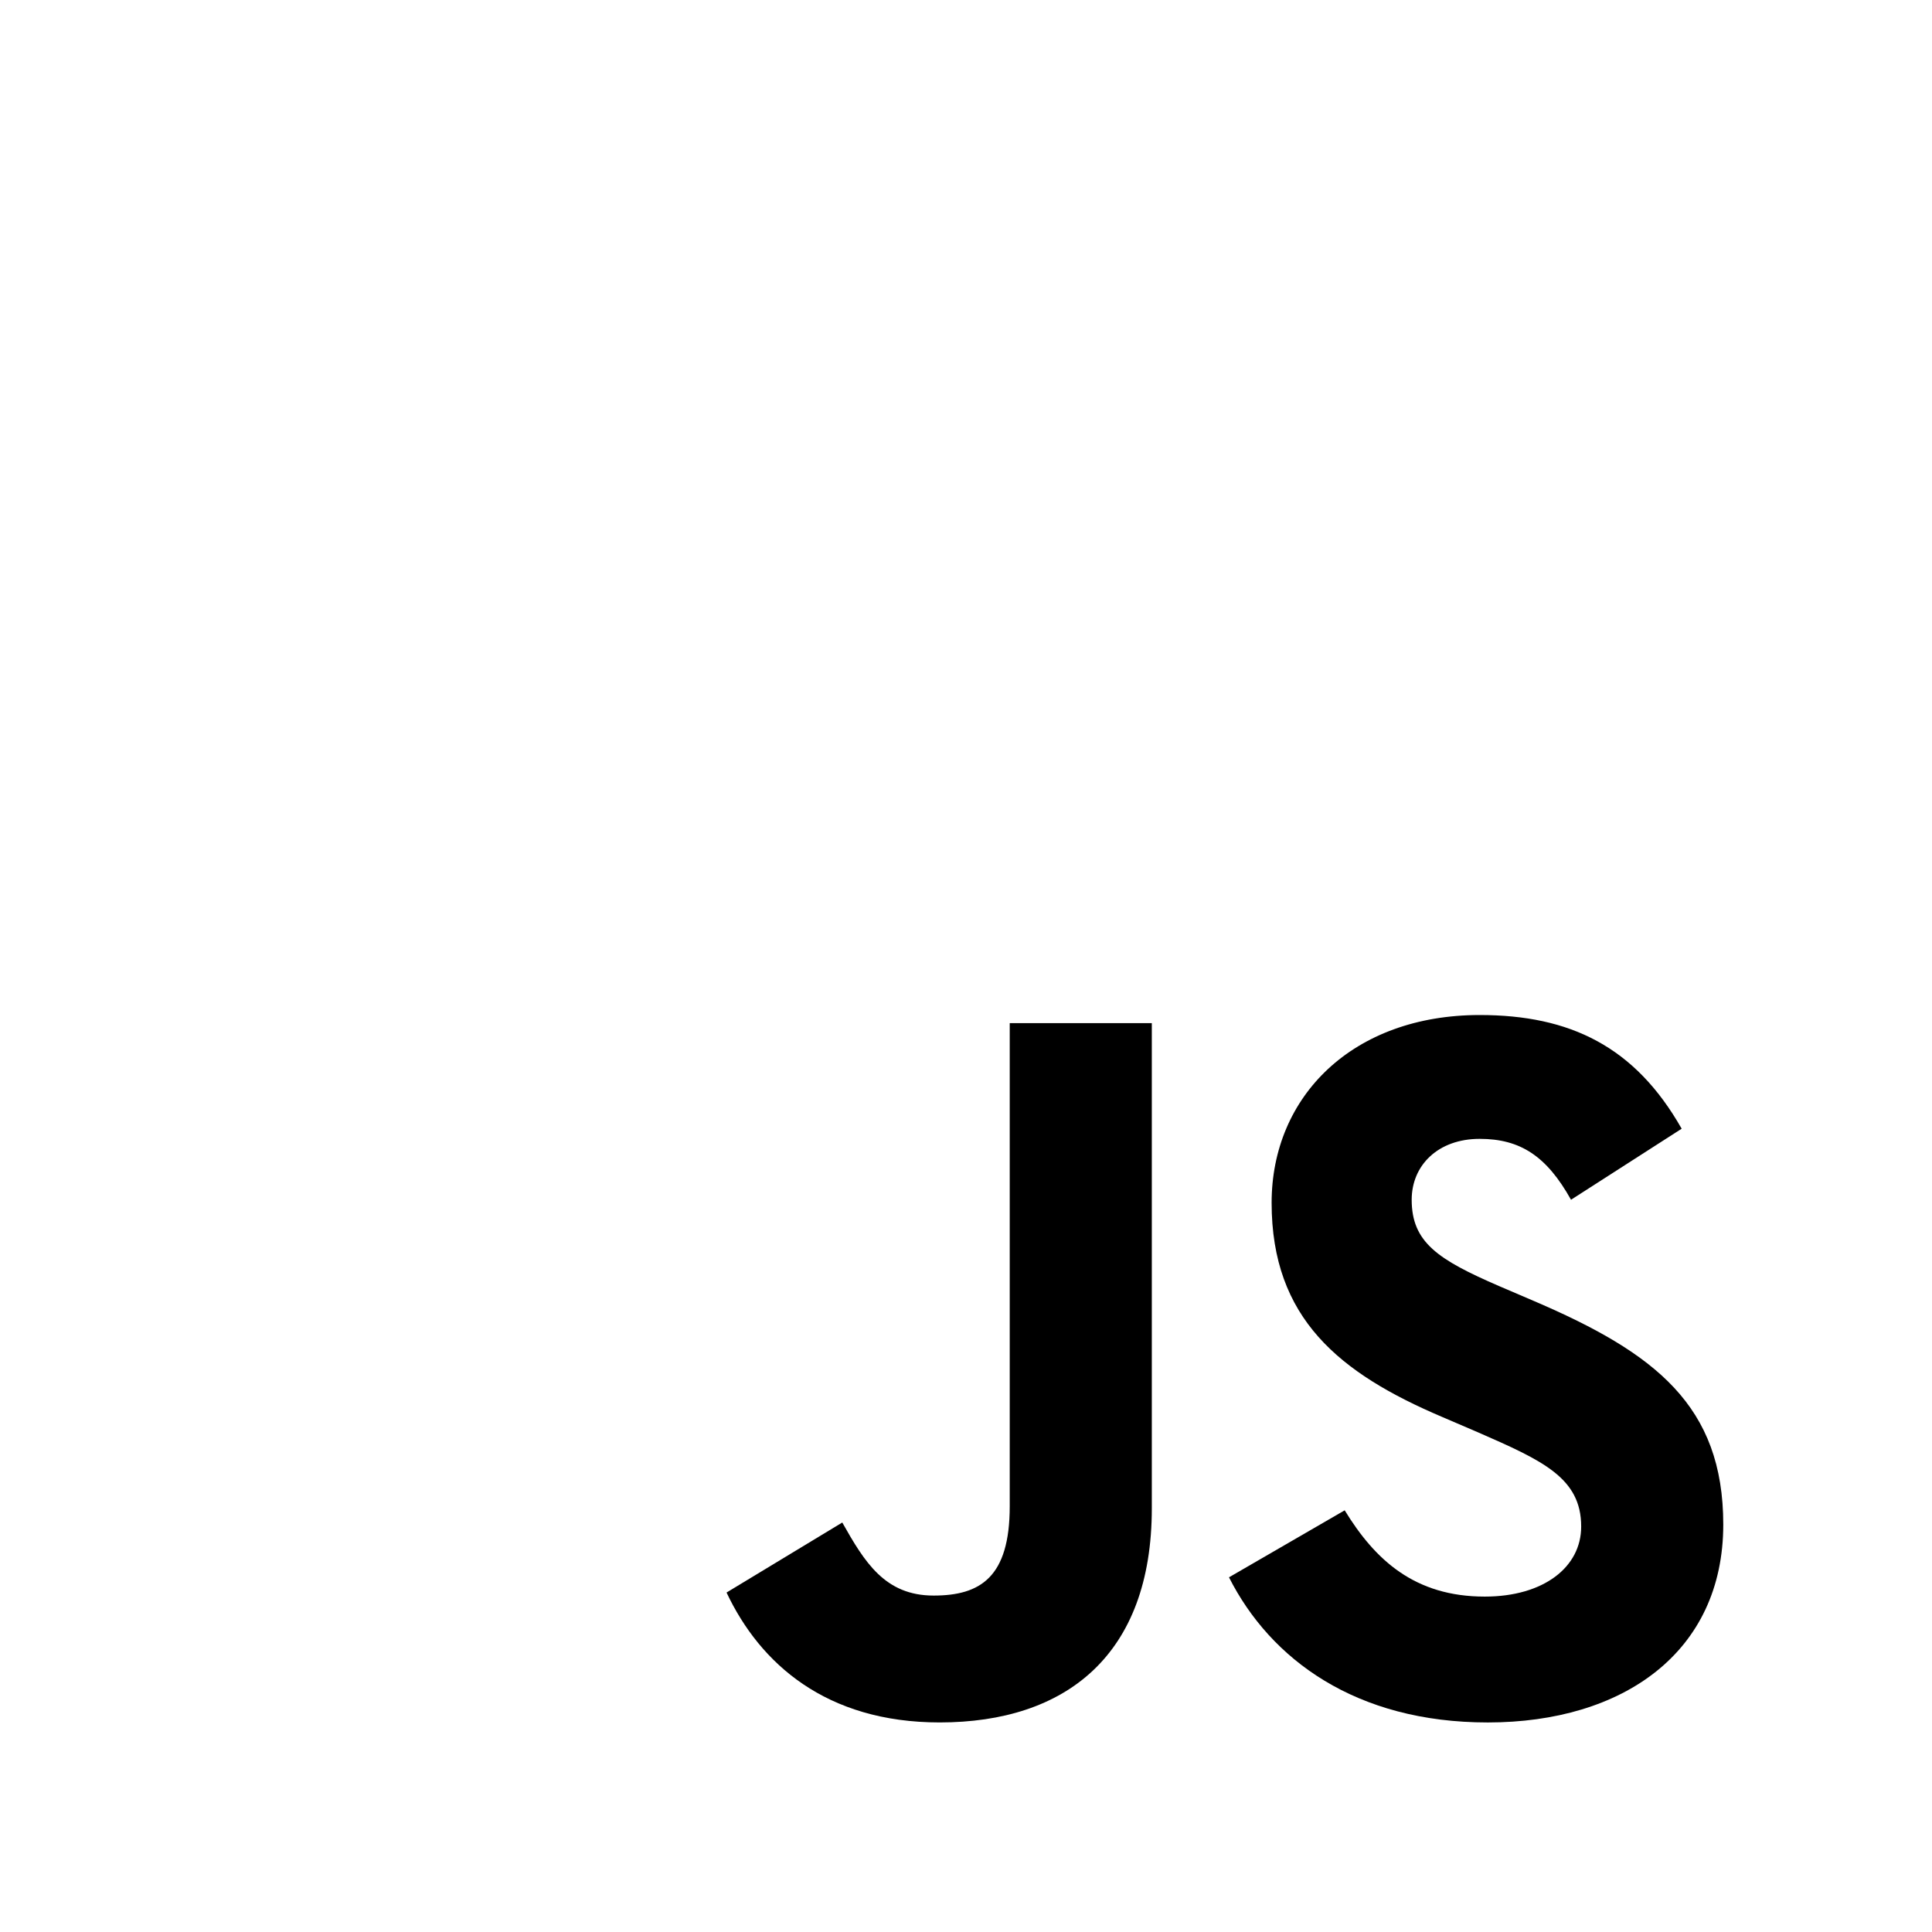
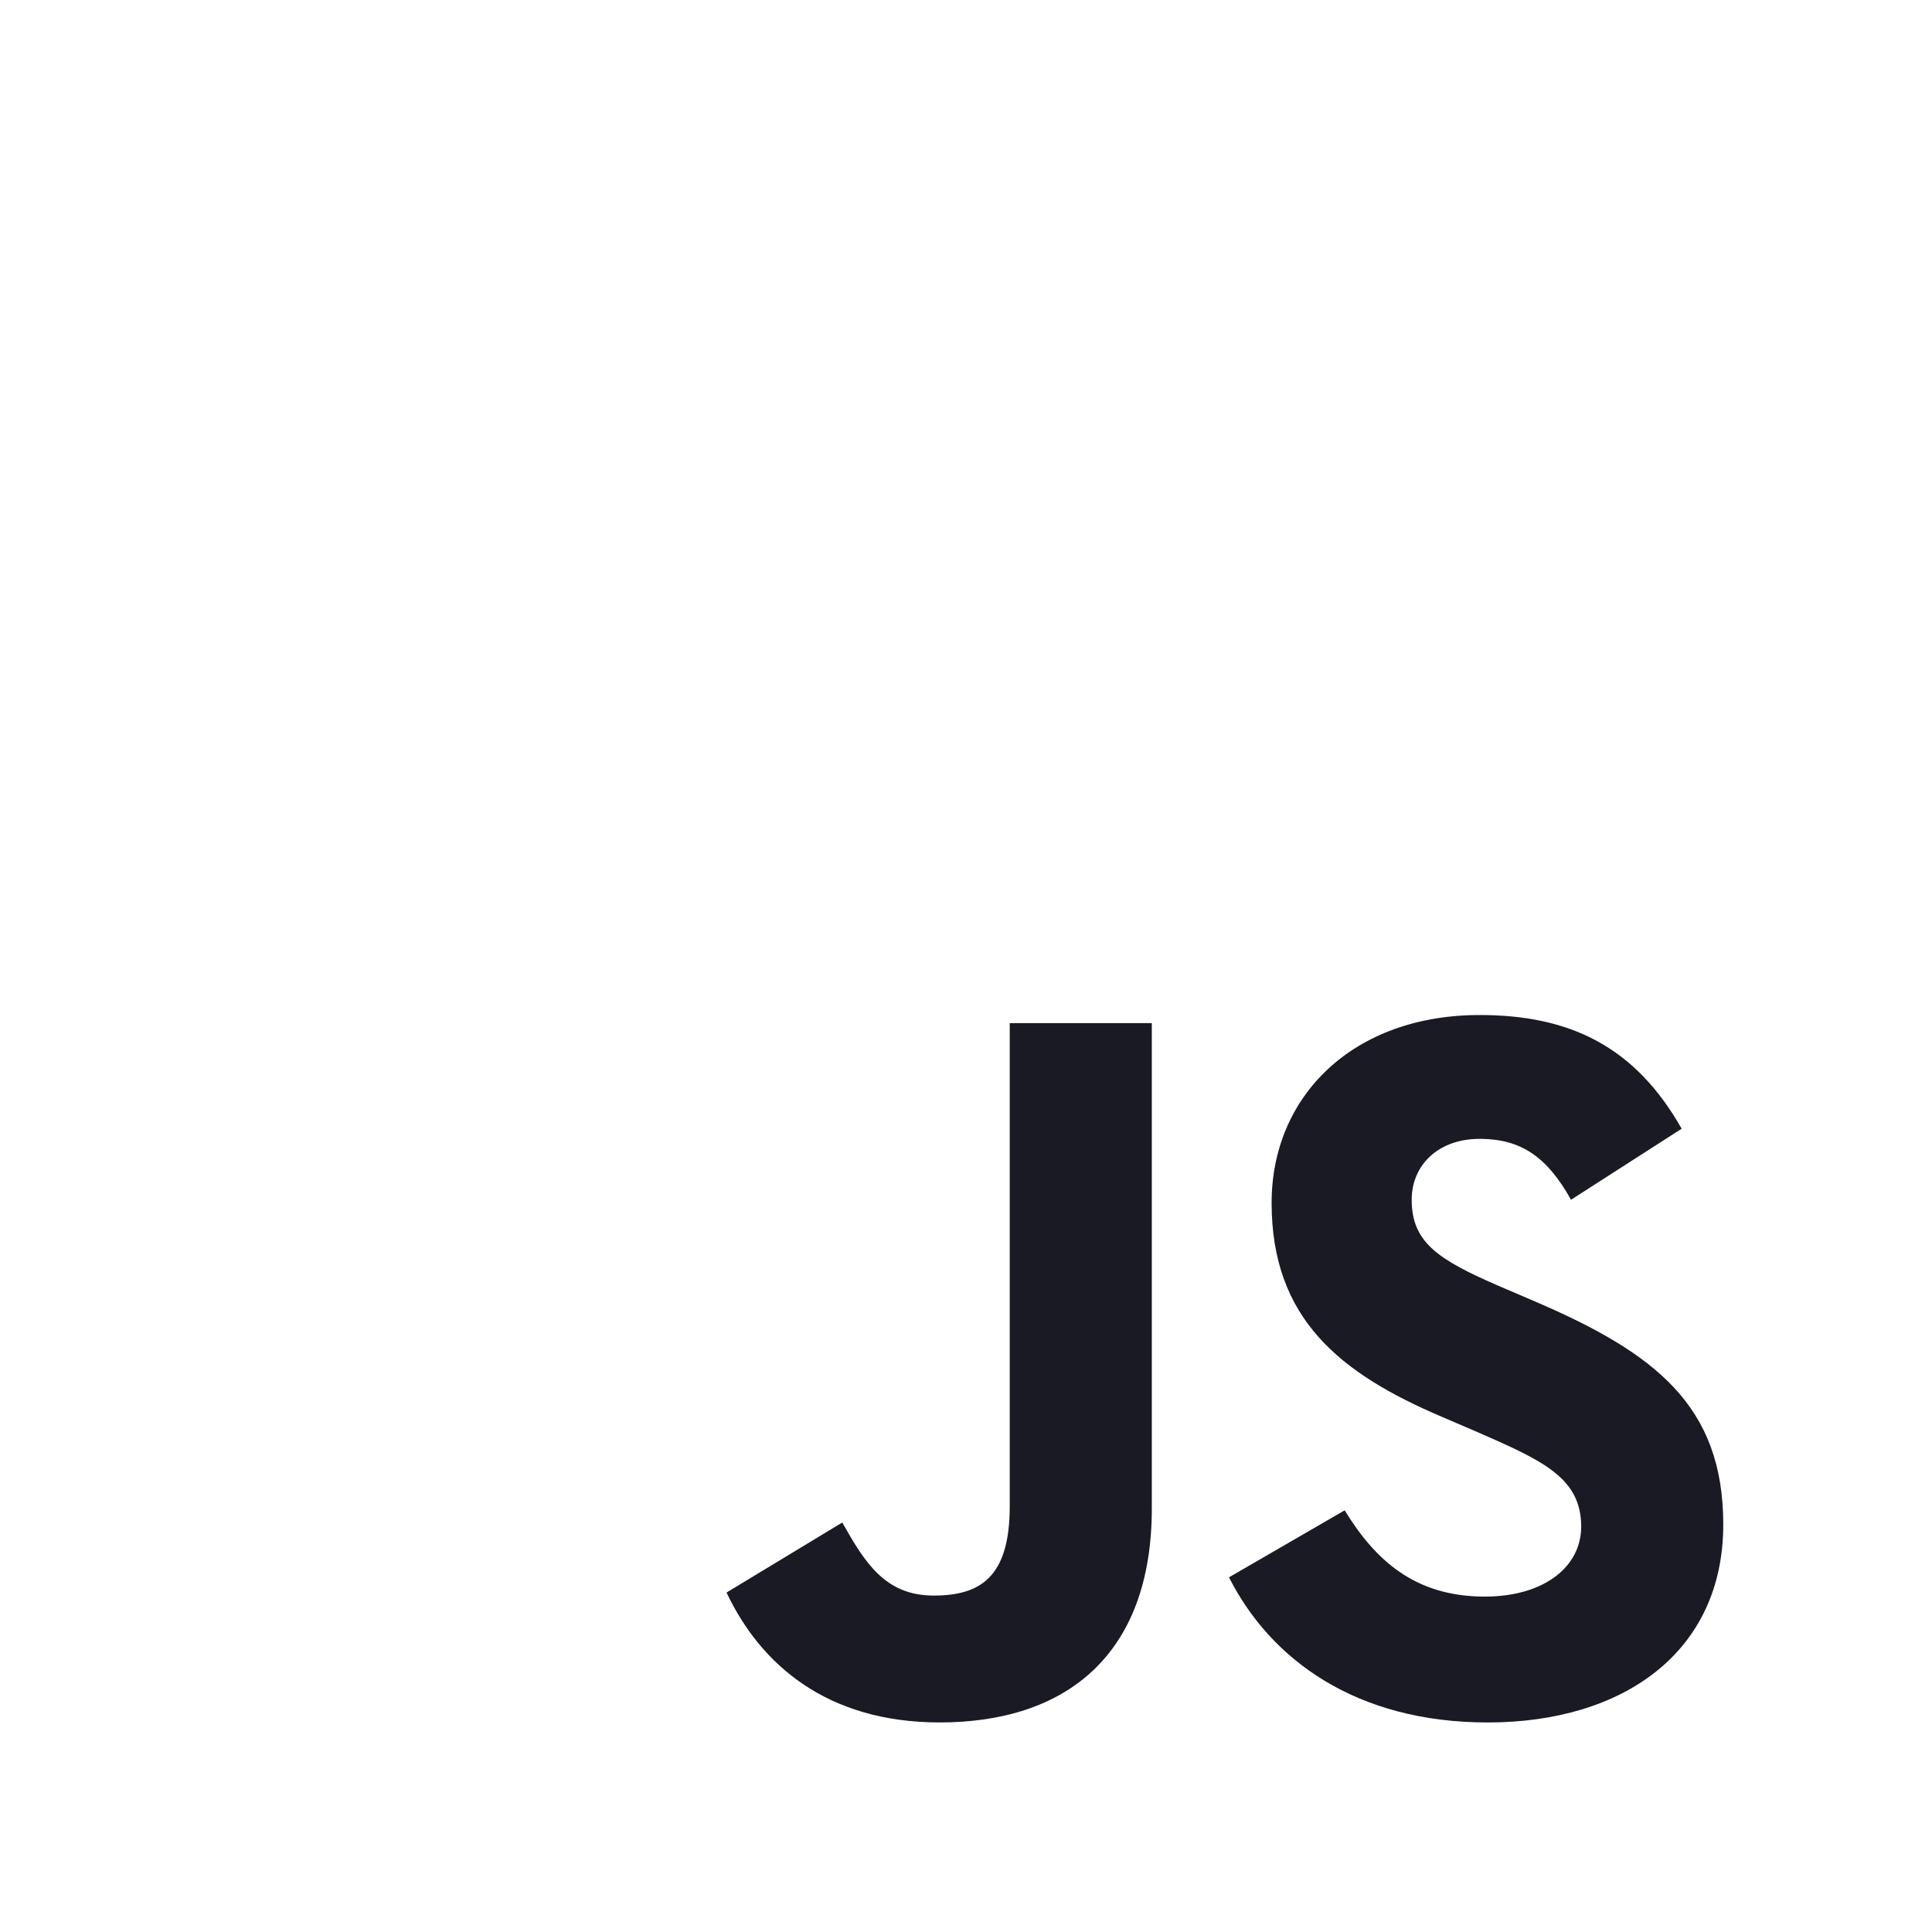
<svg xmlns="http://www.w3.org/2000/svg" width="96px" height="96px" viewBox="0 0 96 96" version="1.1">
  <g id="javascript" stroke="none" stroke-width="1" fill="none" fill-rule="evenodd">
-     <g id="Group" transform="translate(35.91304, 50)" fill="#000000">
+     <g id="Group" transform="translate(35.91304, 50)" fill="#191A23">
      <path d="M0.189,29.132 L5.939,25.653 C7.048,27.619 8.057,29.283 10.477,29.283 C12.797,29.283 14.26,28.376 14.26,24.846 L14.26,0.84 L21.32,0.84 L21.32,24.946 C21.32,32.258 17.034,35.587 10.78,35.587 C5.132,35.587 1.853,32.662 0.189,29.132" id="Path" />
      <path d="M25.155,28.376 L30.904,25.047 C32.417,27.519 34.384,29.334 37.864,29.334 C40.789,29.334 42.655,27.871 42.655,25.854 C42.655,23.433 40.739,22.576 37.511,21.164 L35.746,20.407 C30.652,18.239 27.273,15.516 27.273,9.766 C27.273,4.471 31.308,0.436 37.612,0.436 C42.1,0.436 45.328,2 47.648,6.085 L42.15,9.615 C40.94,7.447 39.629,6.589 37.612,6.589 C35.544,6.589 34.233,7.901 34.233,9.615 C34.233,11.733 35.544,12.591 38.57,13.902 L40.335,14.658 C46.336,17.231 49.715,19.853 49.715,25.753 C49.715,32.108 44.723,35.588 38.015,35.588 C31.459,35.588 27.223,32.461 25.155,28.376" id="Path" />
    </g>
  </g>
</svg>
